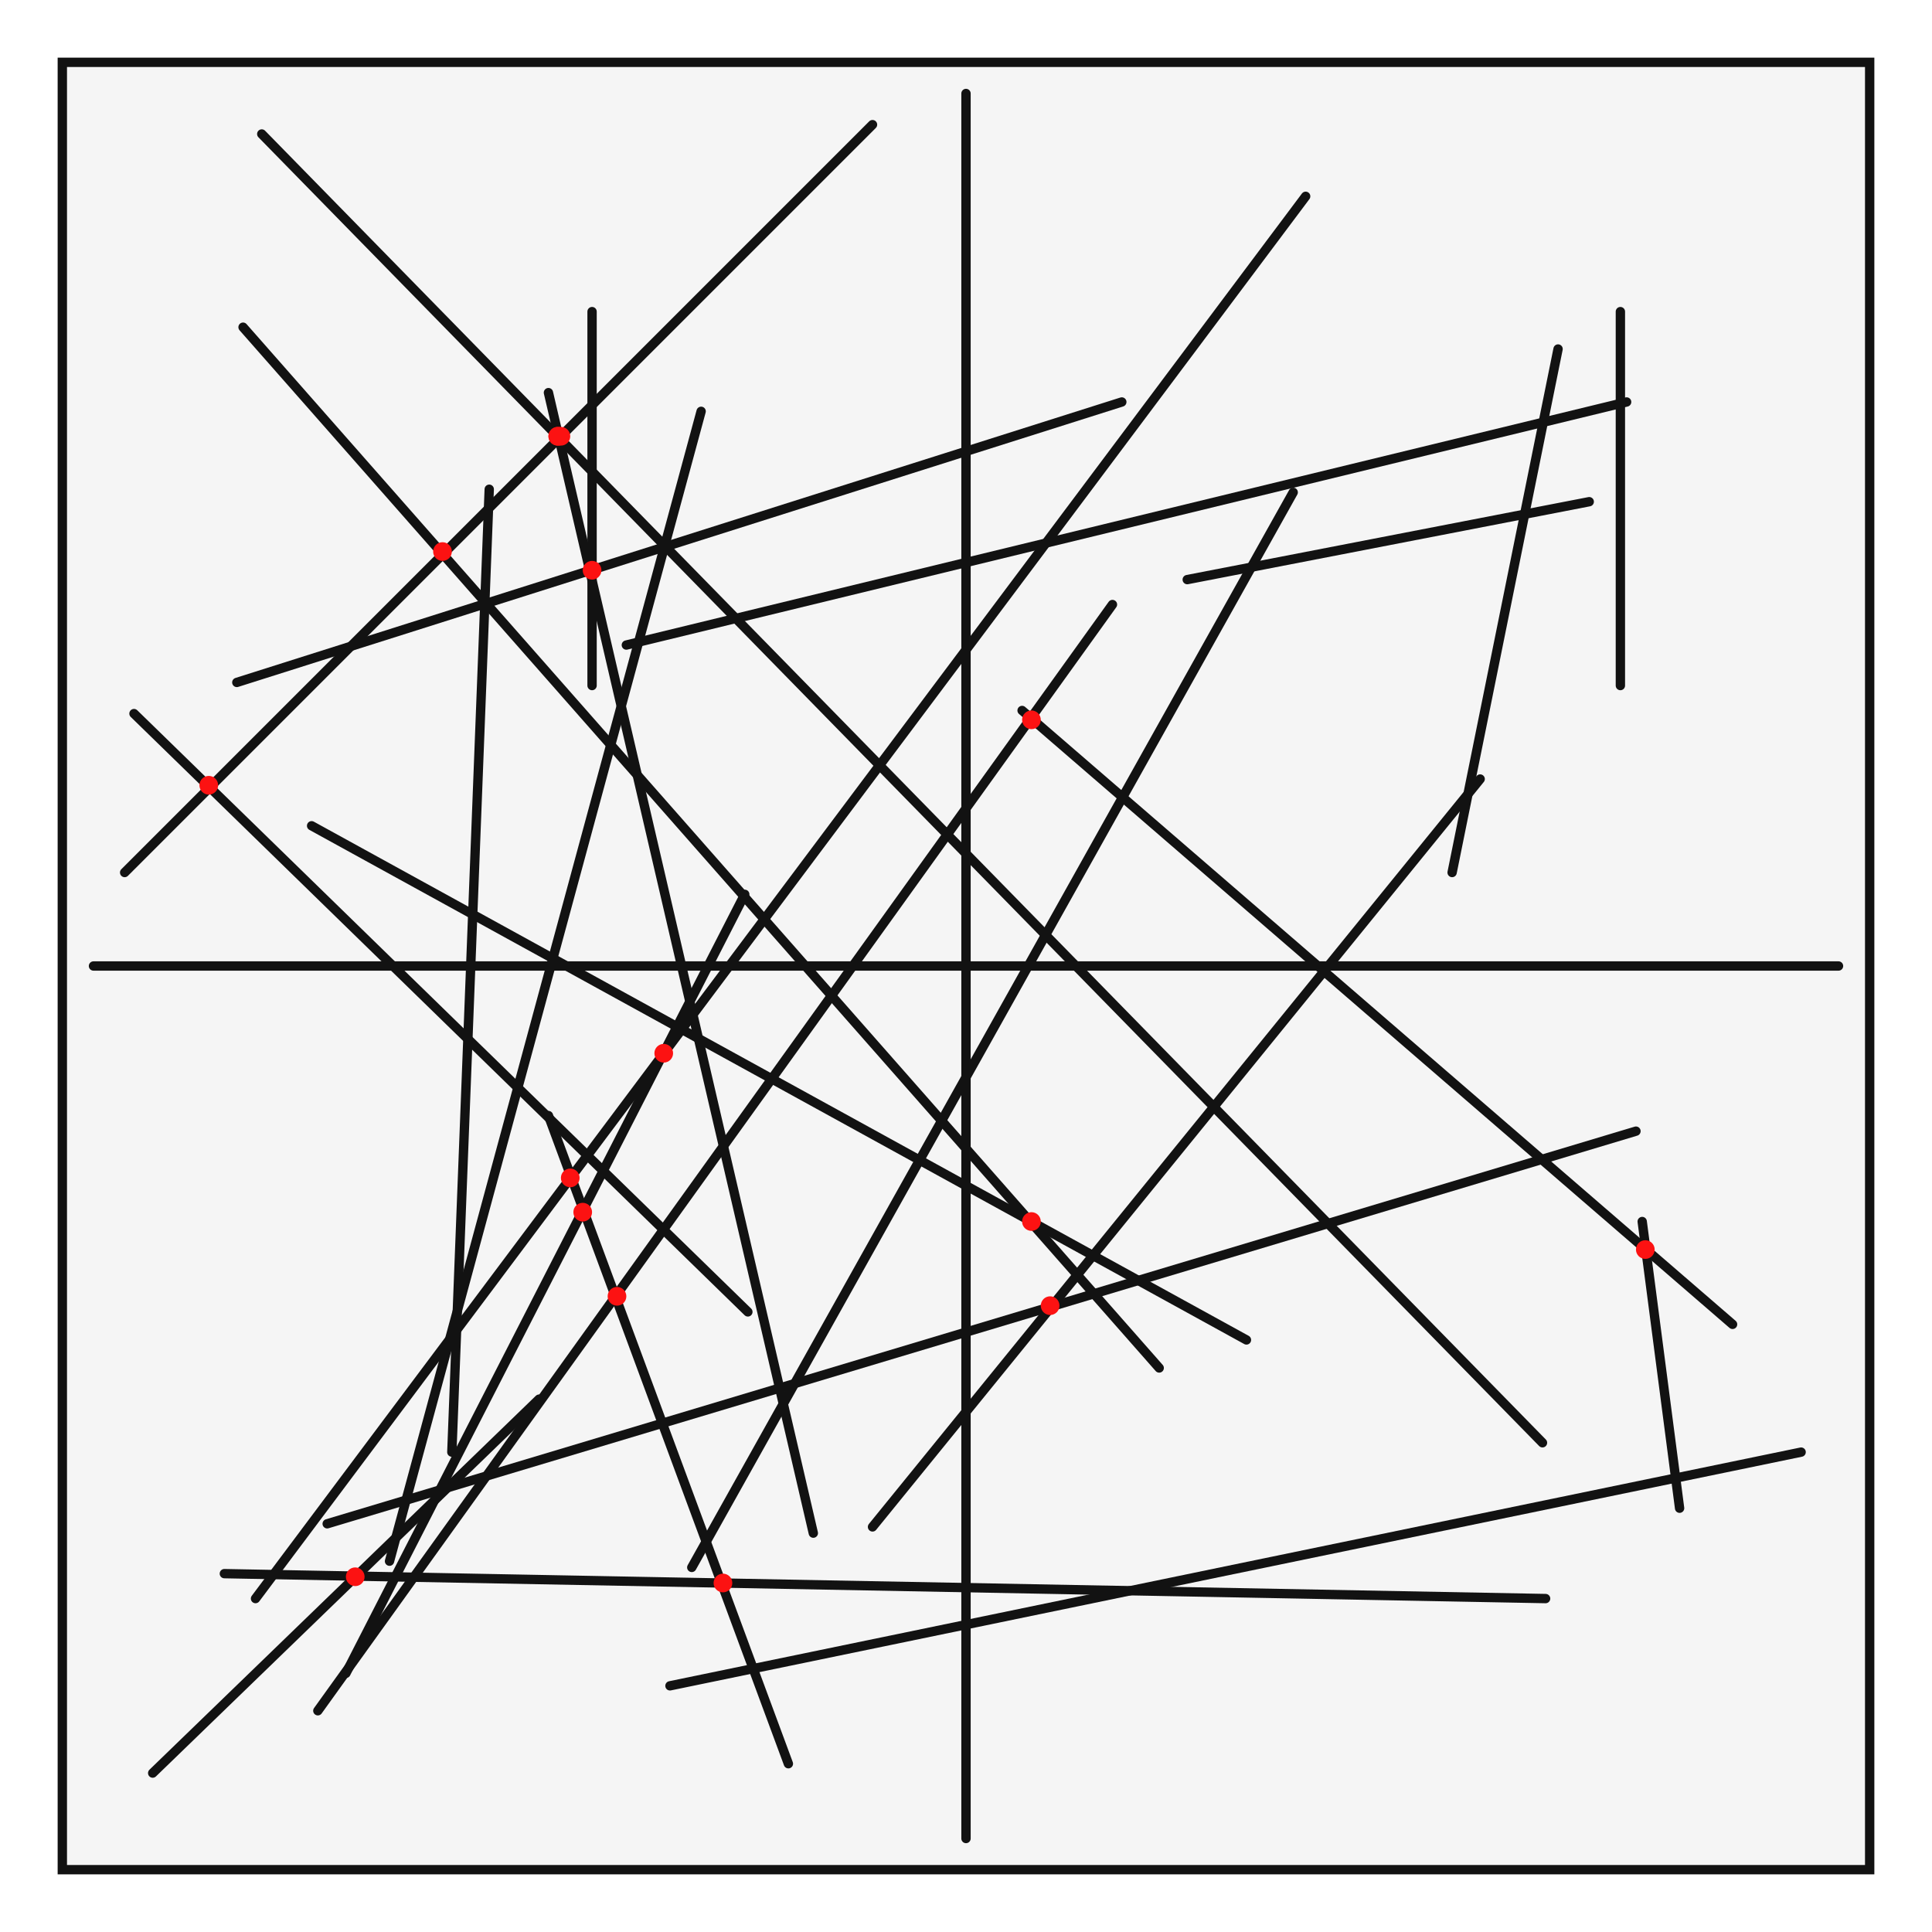
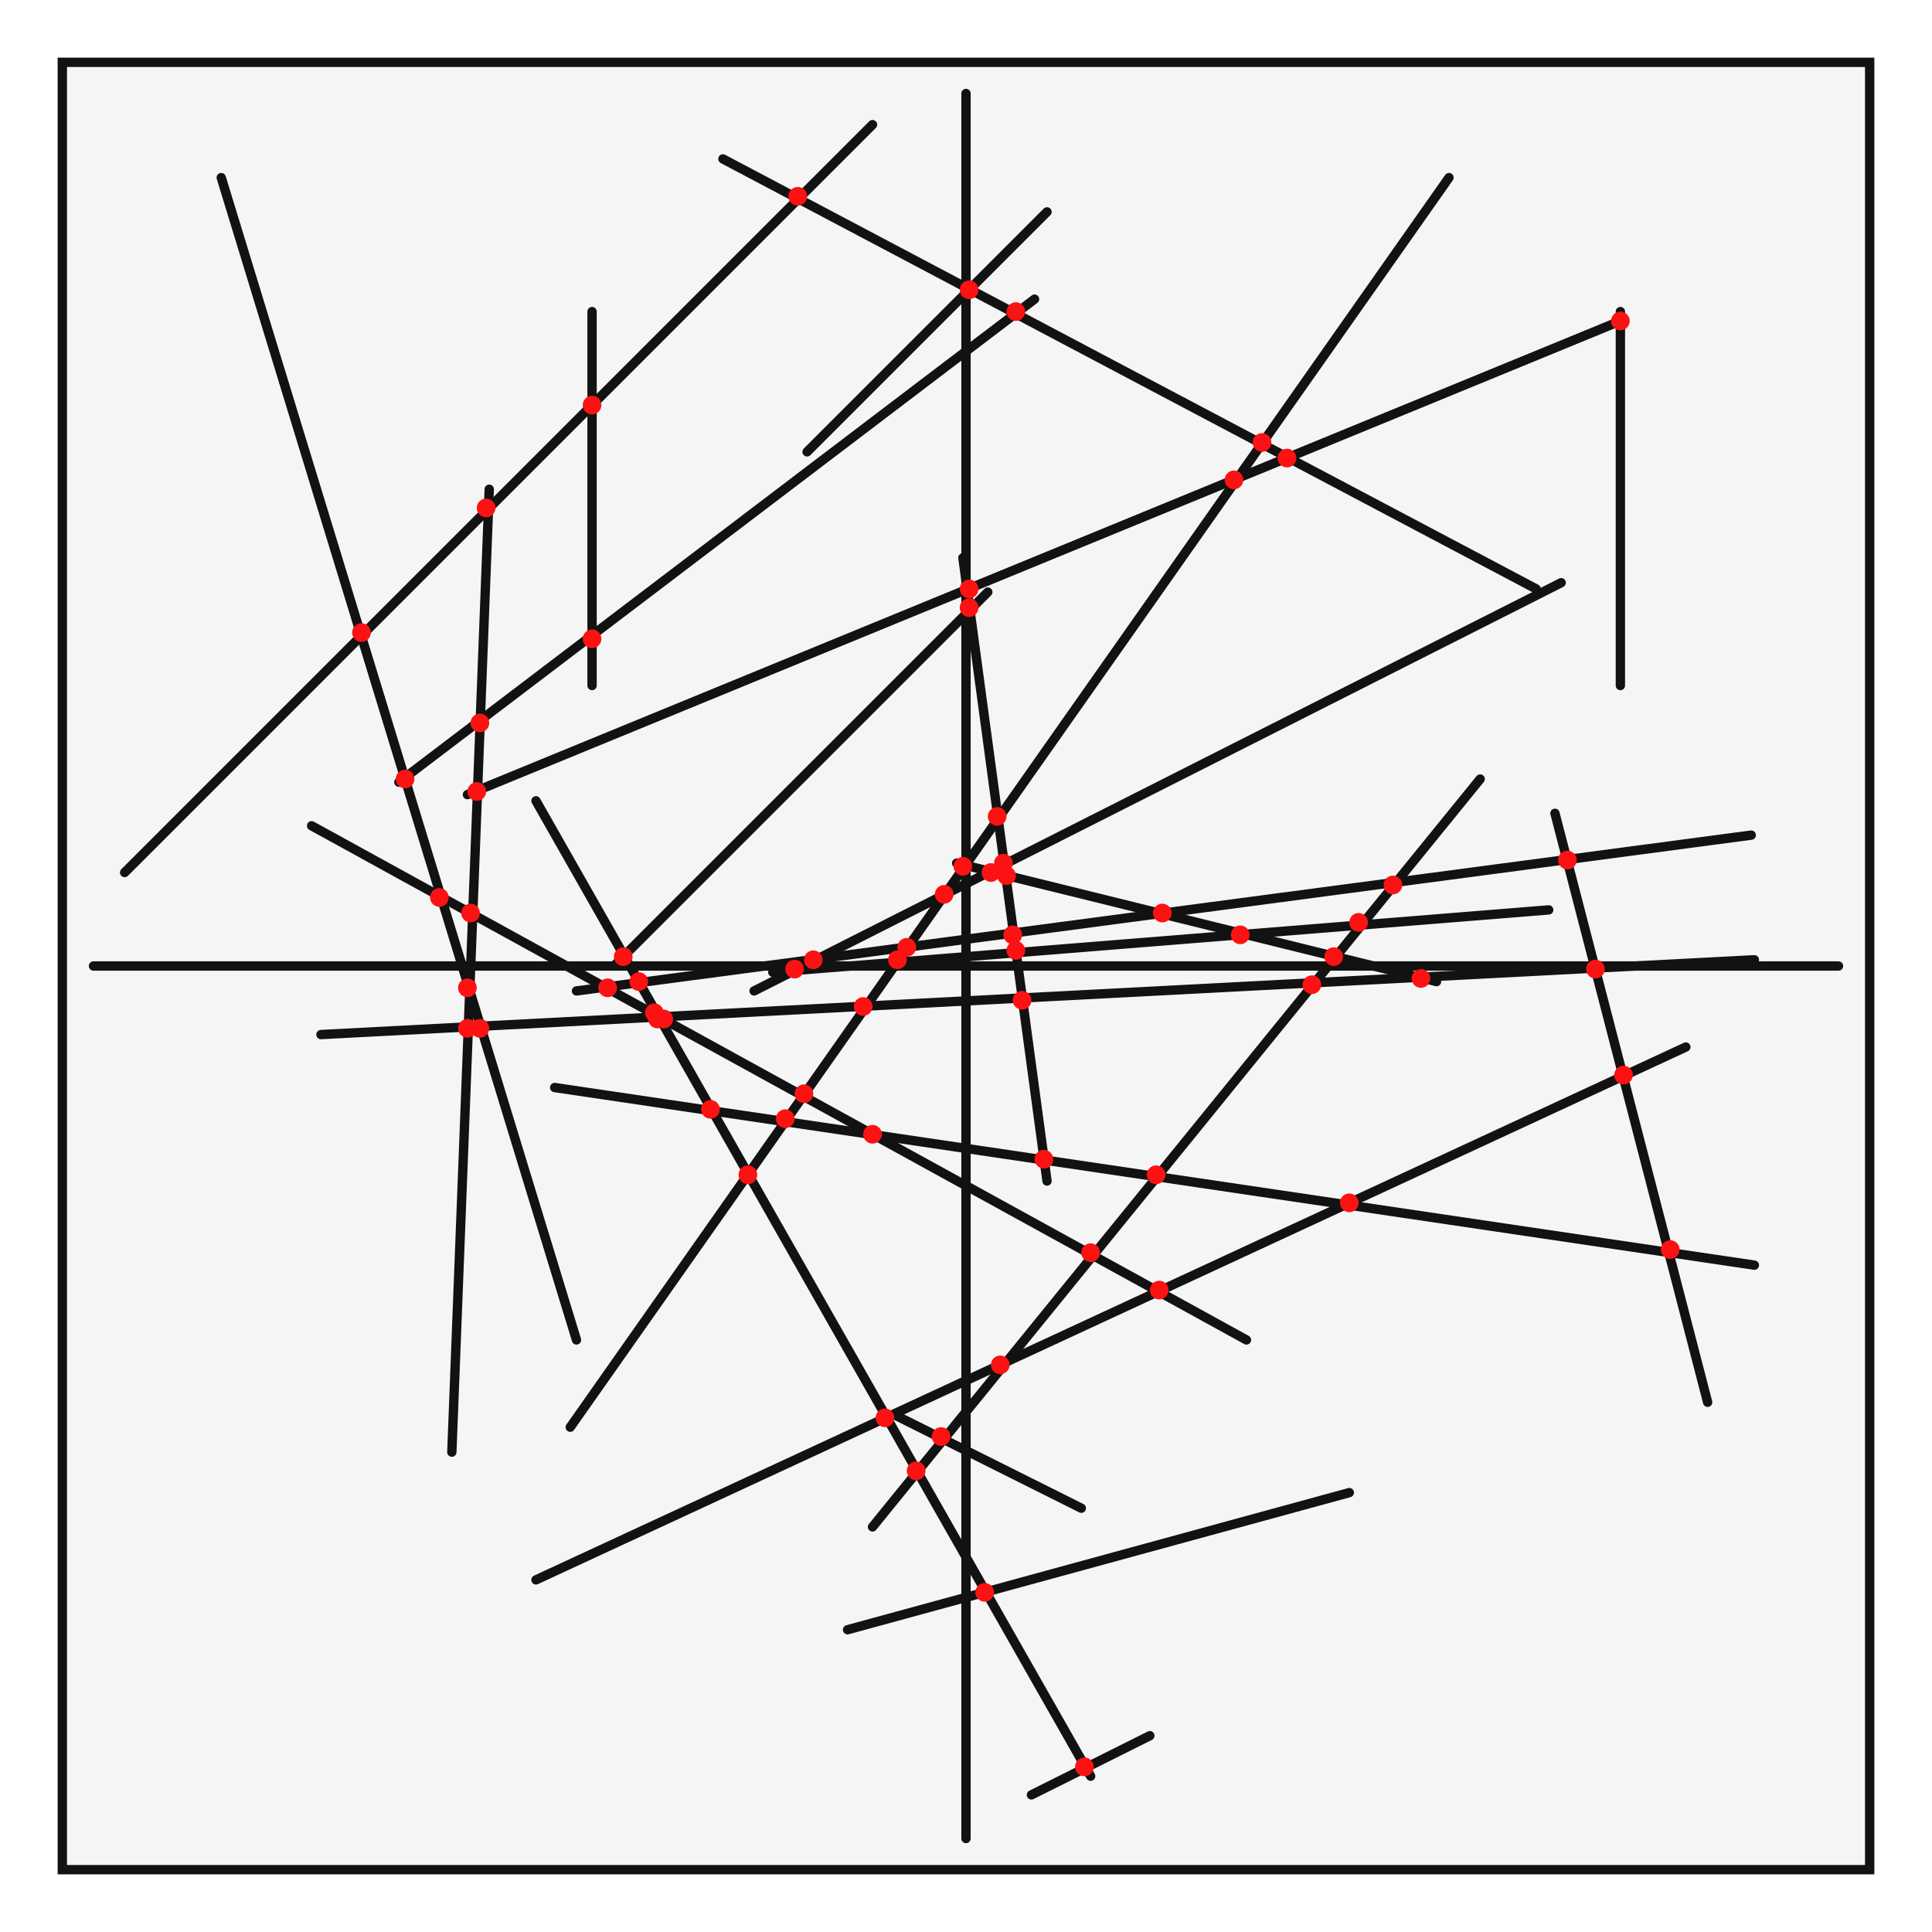
<svg xmlns="http://www.w3.org/2000/svg" height="610" style="background-color:#F2F3F5" viewBox="-10 -10 620 620" width="610">
  <rect fill="#F5F5F5" height="580" stroke="#121212" stroke-width="3" width="580" x="10" y="10" />
  <line stroke="#121212" stroke-linecap="round" stroke-width="3" x1="300" x2="300" y1="20" y2="580" />
  <line stroke="#121212" stroke-linecap="round" stroke-width="3" x1="20" x2="580" y1="300" y2="300" />
-   <line stroke="#121212" stroke-linecap="round" stroke-width="3" x1="101" x2="229" y1="527" y2="277" />
-   <line stroke="#121212" stroke-linecap="round" stroke-width="3" x1="74" x2="485" y1="33" y2="453" />
-   <line stroke="#121212" stroke-linecap="round" stroke-width="3" x1="486" x2="62" y1="503" y2="495" />
-   <line stroke="#121212" stroke-linecap="round" stroke-width="3" x1="33" x2="230" y1="219" y2="411" />
-   <line stroke="#121212" stroke-linecap="round" stroke-width="3" x1="347" x2="92" y1="184" y2="539" />
-   <line stroke="#121212" stroke-linecap="round" stroke-width="3" x1="166" x2="251" y1="116" y2="482" />
-   <line stroke="#121212" stroke-linecap="round" stroke-width="3" x1="39" x2="163" y1="559" y2="439" />
-   <line stroke="#121212" stroke-linecap="round" stroke-width="3" x1="212" x2="405" y1="493" y2="148" />
-   <line stroke="#121212" stroke-linecap="round" stroke-width="3" x1="205" x2="568" y1="531" y2="456" />
-   <line stroke="#121212" stroke-linecap="round" stroke-width="3" x1="350" x2="66" y1="119" y2="209" />
-   <line stroke="#121212" stroke-linecap="round" stroke-width="3" x1="318" x2="546" y1="218" y2="415" />
-   <line stroke="#121212" stroke-linecap="round" stroke-width="3" x1="115" x2="215" y1="491" y2="122" />
-   <line stroke="#121212" stroke-linecap="round" stroke-width="3" x1="515" x2="95" y1="353" y2="479" />
-   <line stroke="#121212" stroke-linecap="round" stroke-width="3" x1="243" x2="166" y1="556" y2="348" />
-   <line stroke="#121212" stroke-linecap="round" stroke-width="3" x1="490" x2="456" y1="102" y2="270" />
-   <line stroke="#121212" stroke-linecap="round" stroke-width="3" x1="191" x2="512" y1="197" y2="119" />
-   <line stroke="#121212" stroke-linecap="round" stroke-width="3" x1="371" x2="500" y1="176" y2="151" />
-   <line stroke="#121212" stroke-linecap="round" stroke-width="3" x1="529" x2="517" y1="474" y2="382" />
-   <line stroke="#121212" stroke-linecap="round" stroke-width="3" x1="72" x2="409" y1="503" y2="53" />
-   <line stroke="#121212" stroke-linecap="round" stroke-width="3" x1="362" x2="68" y1="429" y2="95" />
+   <line stroke="#121212" stroke-linecap="round" stroke-width="3" x1="61" x2="175" y1="47" y2="420" />
+   <line stroke="#121212" stroke-linecap="round" stroke-width="3" x1="173" x2="455" y1="448" y2="47" />
+   <line stroke="#121212" stroke-linecap="round" stroke-width="3" x1="359" x2="321" y1="547" y2="566" />
+   <line stroke="#121212" stroke-linecap="round" stroke-width="3" x1="510" x2="140" y1="93" y2="245" />
+   <line stroke="#121212" stroke-linecap="round" stroke-width="3" x1="118" x2="322" y1="241" y2="86" />
+   <line stroke="#121212" stroke-linecap="round" stroke-width="3" x1="326" x2="299" y1="369" y2="169" />
+   <line stroke="#121212" stroke-linecap="round" stroke-width="3" x1="326" x2="249" y1="58" y2="135" />
+   <line stroke="#121212" stroke-linecap="round" stroke-width="3" x1="277" x2="337" y1="444" y2="474" />
+   <line stroke="#121212" stroke-linecap="round" stroke-width="3" x1="162" x2="340" y1="247" y2="560" />
+   <line stroke="#121212" stroke-linecap="round" stroke-width="3" x1="187" x2="307" y1="300" y2="180" />
+   <line stroke="#121212" stroke-linecap="round" stroke-width="3" x1="491" x2="232" y1="177" y2="308" />
+   <line stroke="#121212" stroke-linecap="round" stroke-width="3" x1="168" x2="553" y1="339" y2="396" />
+   <line stroke="#121212" stroke-linecap="round" stroke-width="3" x1="483" x2="222" y1="179" y2="41" />
+   <line stroke="#121212" stroke-linecap="round" stroke-width="3" x1="487" x2="238" y1="282" y2="302" />
+   <line stroke="#121212" stroke-linecap="round" stroke-width="3" x1="531" x2="162" y1="326" y2="497" />
+   <line stroke="#121212" stroke-linecap="round" stroke-width="3" x1="297" x2="451" y1="267" y2="305" />
+   <line stroke="#121212" stroke-linecap="round" stroke-width="3" x1="552" x2="175" y1="258" y2="308" />
+   <line stroke="#121212" stroke-linecap="round" stroke-width="3" x1="553" x2="93" y1="298" y2="322" />
+   <line stroke="#121212" stroke-linecap="round" stroke-width="3" x1="538" x2="489" y1="440" y2="251" />
+   <line stroke="#121212" stroke-linecap="round" stroke-width="3" x1="423" x2="262" y1="469" y2="513" />
  <line stroke="#121212" stroke-linecap="round" stroke-width="3" x1="147" x2="135" y1="147" y2="456" />
  <line stroke="#121212" stroke-linecap="round" stroke-width="3" x1="180" x2="180" y1="90" y2="210" />
  <line stroke="#121212" stroke-linecap="round" stroke-width="3" x1="270" x2="30" y1="30" y2="270" />
  <line stroke="#121212" stroke-linecap="round" stroke-width="3" x1="90" x2="390" y1="255" y2="420" />
  <line stroke="#121212" stroke-linecap="round" stroke-width="3" x1="270" x2="465" y1="480" y2="240" />
  <line stroke="#121212" stroke-linecap="round" stroke-width="3" x1="510" x2="510" y1="90" y2="210" />
-   <circle cx="222" cy="498" fill="#fc1212" r="3" />
-   <circle cx="104" cy="496" fill="#fc1212" r="3" />
-   <circle cx="327" cy="409" fill="#fc1212" r="3" />
-   <circle cx="188" cy="406" fill="#fc1212" r="3" />
-   <circle cx="518" cy="391" fill="#fc1212" r="3" />
-   <circle cx="321" cy="382" fill="#fc1212" r="3" />
-   <circle cx="177" cy="379" fill="#fc1212" r="3" />
-   <circle cx="173" cy="368" fill="#fc1212" r="3" />
-   <circle cx="203" cy="328" fill="#fc1212" r="3" />
-   <circle cx="57" cy="242" fill="#fc1212" r="3" />
-   <circle cx="321" cy="221" fill="#fc1212" r="3" />
-   <circle cx="180" cy="173" fill="#fc1212" r="3" />
-   <circle cx="132" cy="167" fill="#fc1212" r="3" />
-   <circle cx="170" cy="130" fill="#fc1212" r="3" />
-   <circle cx="169" cy="130" fill="#fc1212" r="3" />
-   <circle cx="169" cy="130" fill="#fc1212" r="3" />
+   <circle cx="338" cy="557" fill="#fc1212" r="3" />
+   <circle cx="306" cy="501" fill="#fc1212" r="3" />
+   <circle cx="284" cy="462" fill="#fc1212" r="3" />
+   <circle cx="292" cy="451" fill="#fc1212" r="3" />
+   <circle cx="274" cy="445" fill="#fc1212" r="3" />
+   <circle cx="311" cy="428" fill="#fc1212" r="3" />
+   <circle cx="362" cy="404" fill="#fc1212" r="3" />
+   <circle cx="340" cy="392" fill="#fc1212" r="3" />
+   <circle cx="526" cy="391" fill="#fc1212" r="3" />
+   <circle cx="423" cy="376" fill="#fc1212" r="3" />
+   <circle cx="361" cy="367" fill="#fc1212" r="3" />
+   <circle cx="230" cy="367" fill="#fc1212" r="3" />
+   <circle cx="325" cy="362" fill="#fc1212" r="3" />
+   <circle cx="270" cy="354" fill="#fc1212" r="3" />
+   <circle cx="242" cy="349" fill="#fc1212" r="3" />
+   <circle cx="218" cy="346" fill="#fc1212" r="3" />
+   <circle cx="248" cy="341" fill="#fc1212" r="3" />
+   <circle cx="511" cy="335" fill="#fc1212" r="3" />
+   <circle cx="140" cy="320" fill="#fc1212" r="3" />
+   <circle cx="144" cy="320" fill="#fc1212" r="3" />
+   <circle cx="201" cy="317" fill="#fc1212" r="3" />
+   <circle cx="203" cy="317" fill="#fc1212" r="3" />
+   <circle cx="200" cy="315" fill="#fc1212" r="3" />
+   <circle cx="267" cy="313" fill="#fc1212" r="3" />
+   <circle cx="318" cy="311" fill="#fc1212" r="3" />
+   <circle cx="140" cy="307" fill="#fc1212" r="3" />
+   <circle cx="185" cy="307" fill="#fc1212" r="3" />
+   <circle cx="411" cy="306" fill="#fc1212" r="3" />
+   <circle cx="195" cy="305" fill="#fc1212" r="3" />
+   <circle cx="446" cy="304" fill="#fc1212" r="3" />
+   <circle cx="502" cy="301" fill="#fc1212" r="3" />
+   <circle cx="245" cy="301" fill="#fc1212" r="3" />
+   <circle cx="278" cy="298" fill="#fc1212" r="3" />
+   <circle cx="251" cy="298" fill="#fc1212" r="3" />
+   <circle cx="190" cy="297" fill="#fc1212" r="3" />
+   <circle cx="418" cy="297" fill="#fc1212" r="3" />
+   <circle cx="316" cy="295" fill="#fc1212" r="3" />
+   <circle cx="281" cy="294" fill="#fc1212" r="3" />
+   <circle cx="315" cy="290" fill="#fc1212" r="3" />
+   <circle cx="388" cy="290" fill="#fc1212" r="3" />
+   <circle cx="426" cy="286" fill="#fc1212" r="3" />
+   <circle cx="363" cy="283" fill="#fc1212" r="3" />
+   <circle cx="141" cy="283" fill="#fc1212" r="3" />
+   <circle cx="131" cy="278" fill="#fc1212" r="3" />
+   <circle cx="293" cy="277" fill="#fc1212" r="3" />
+   <circle cx="437" cy="274" fill="#fc1212" r="3" />
+   <circle cx="313" cy="271" fill="#fc1212" r="3" />
+   <circle cx="308" cy="270" fill="#fc1212" r="3" />
+   <circle cx="299" cy="268" fill="#fc1212" r="3" />
+   <circle cx="312" cy="267" fill="#fc1212" r="3" />
+   <circle cx="493" cy="266" fill="#fc1212" r="3" />
+   <circle cx="310" cy="252" fill="#fc1212" r="3" />
+   <circle cx="143" cy="244" fill="#fc1212" r="3" />
+   <circle cx="120" cy="240" fill="#fc1212" r="3" />
+   <circle cx="144" cy="222" fill="#fc1212" r="3" />
+   <circle cx="180" cy="195" fill="#fc1212" r="3" />
+   <circle cx="106" cy="193" fill="#fc1212" r="3" />
+   <circle cx="301" cy="185" fill="#fc1212" r="3" />
+   <circle cx="301" cy="179" fill="#fc1212" r="3" />
+   <circle cx="146" cy="153" fill="#fc1212" r="3" />
+   <circle cx="386" cy="144" fill="#fc1212" r="3" />
+   <circle cx="403" cy="137" fill="#fc1212" r="3" />
+   <circle cx="395" cy="132" fill="#fc1212" r="3" />
+   <circle cx="180" cy="120" fill="#fc1212" r="3" />
+   <circle cx="510" cy="93" fill="#fc1212" r="3" />
+   <circle cx="316" cy="90" fill="#fc1212" r="3" />
+   <circle cx="301" cy="83" fill="#fc1212" r="3" />
+   <circle cx="246" cy="53" fill="#fc1212" r="3" />
</svg>
